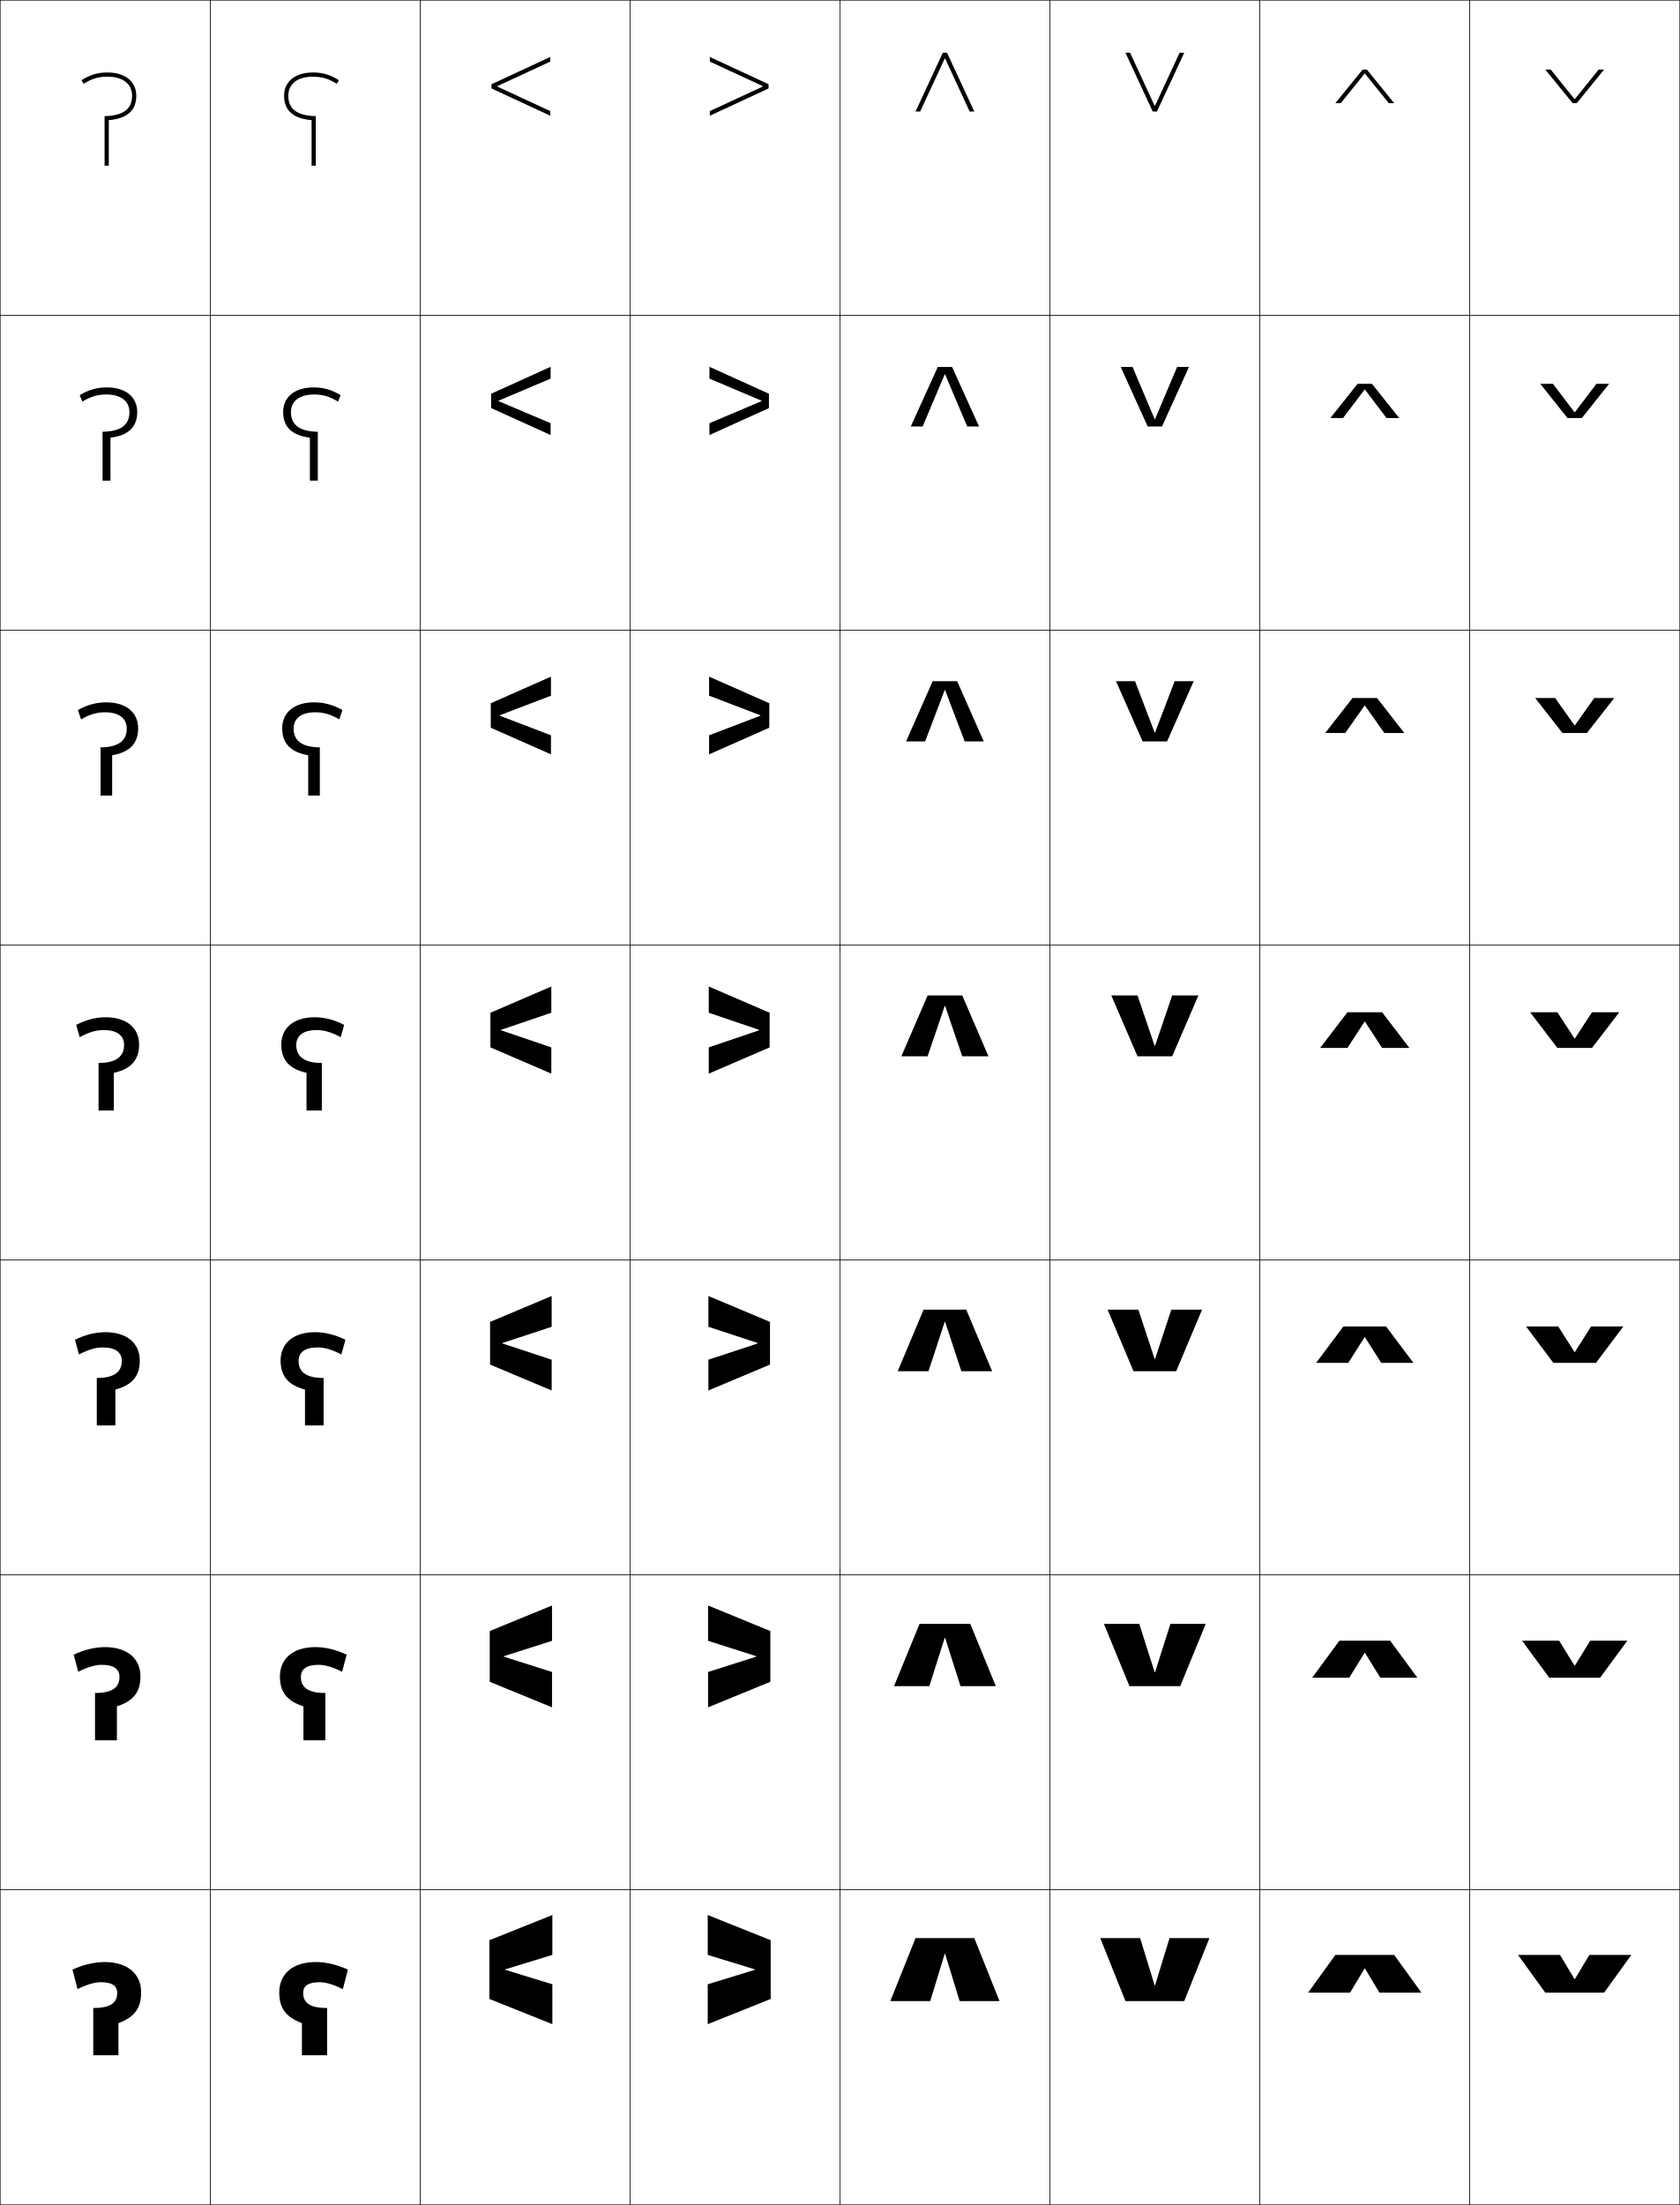
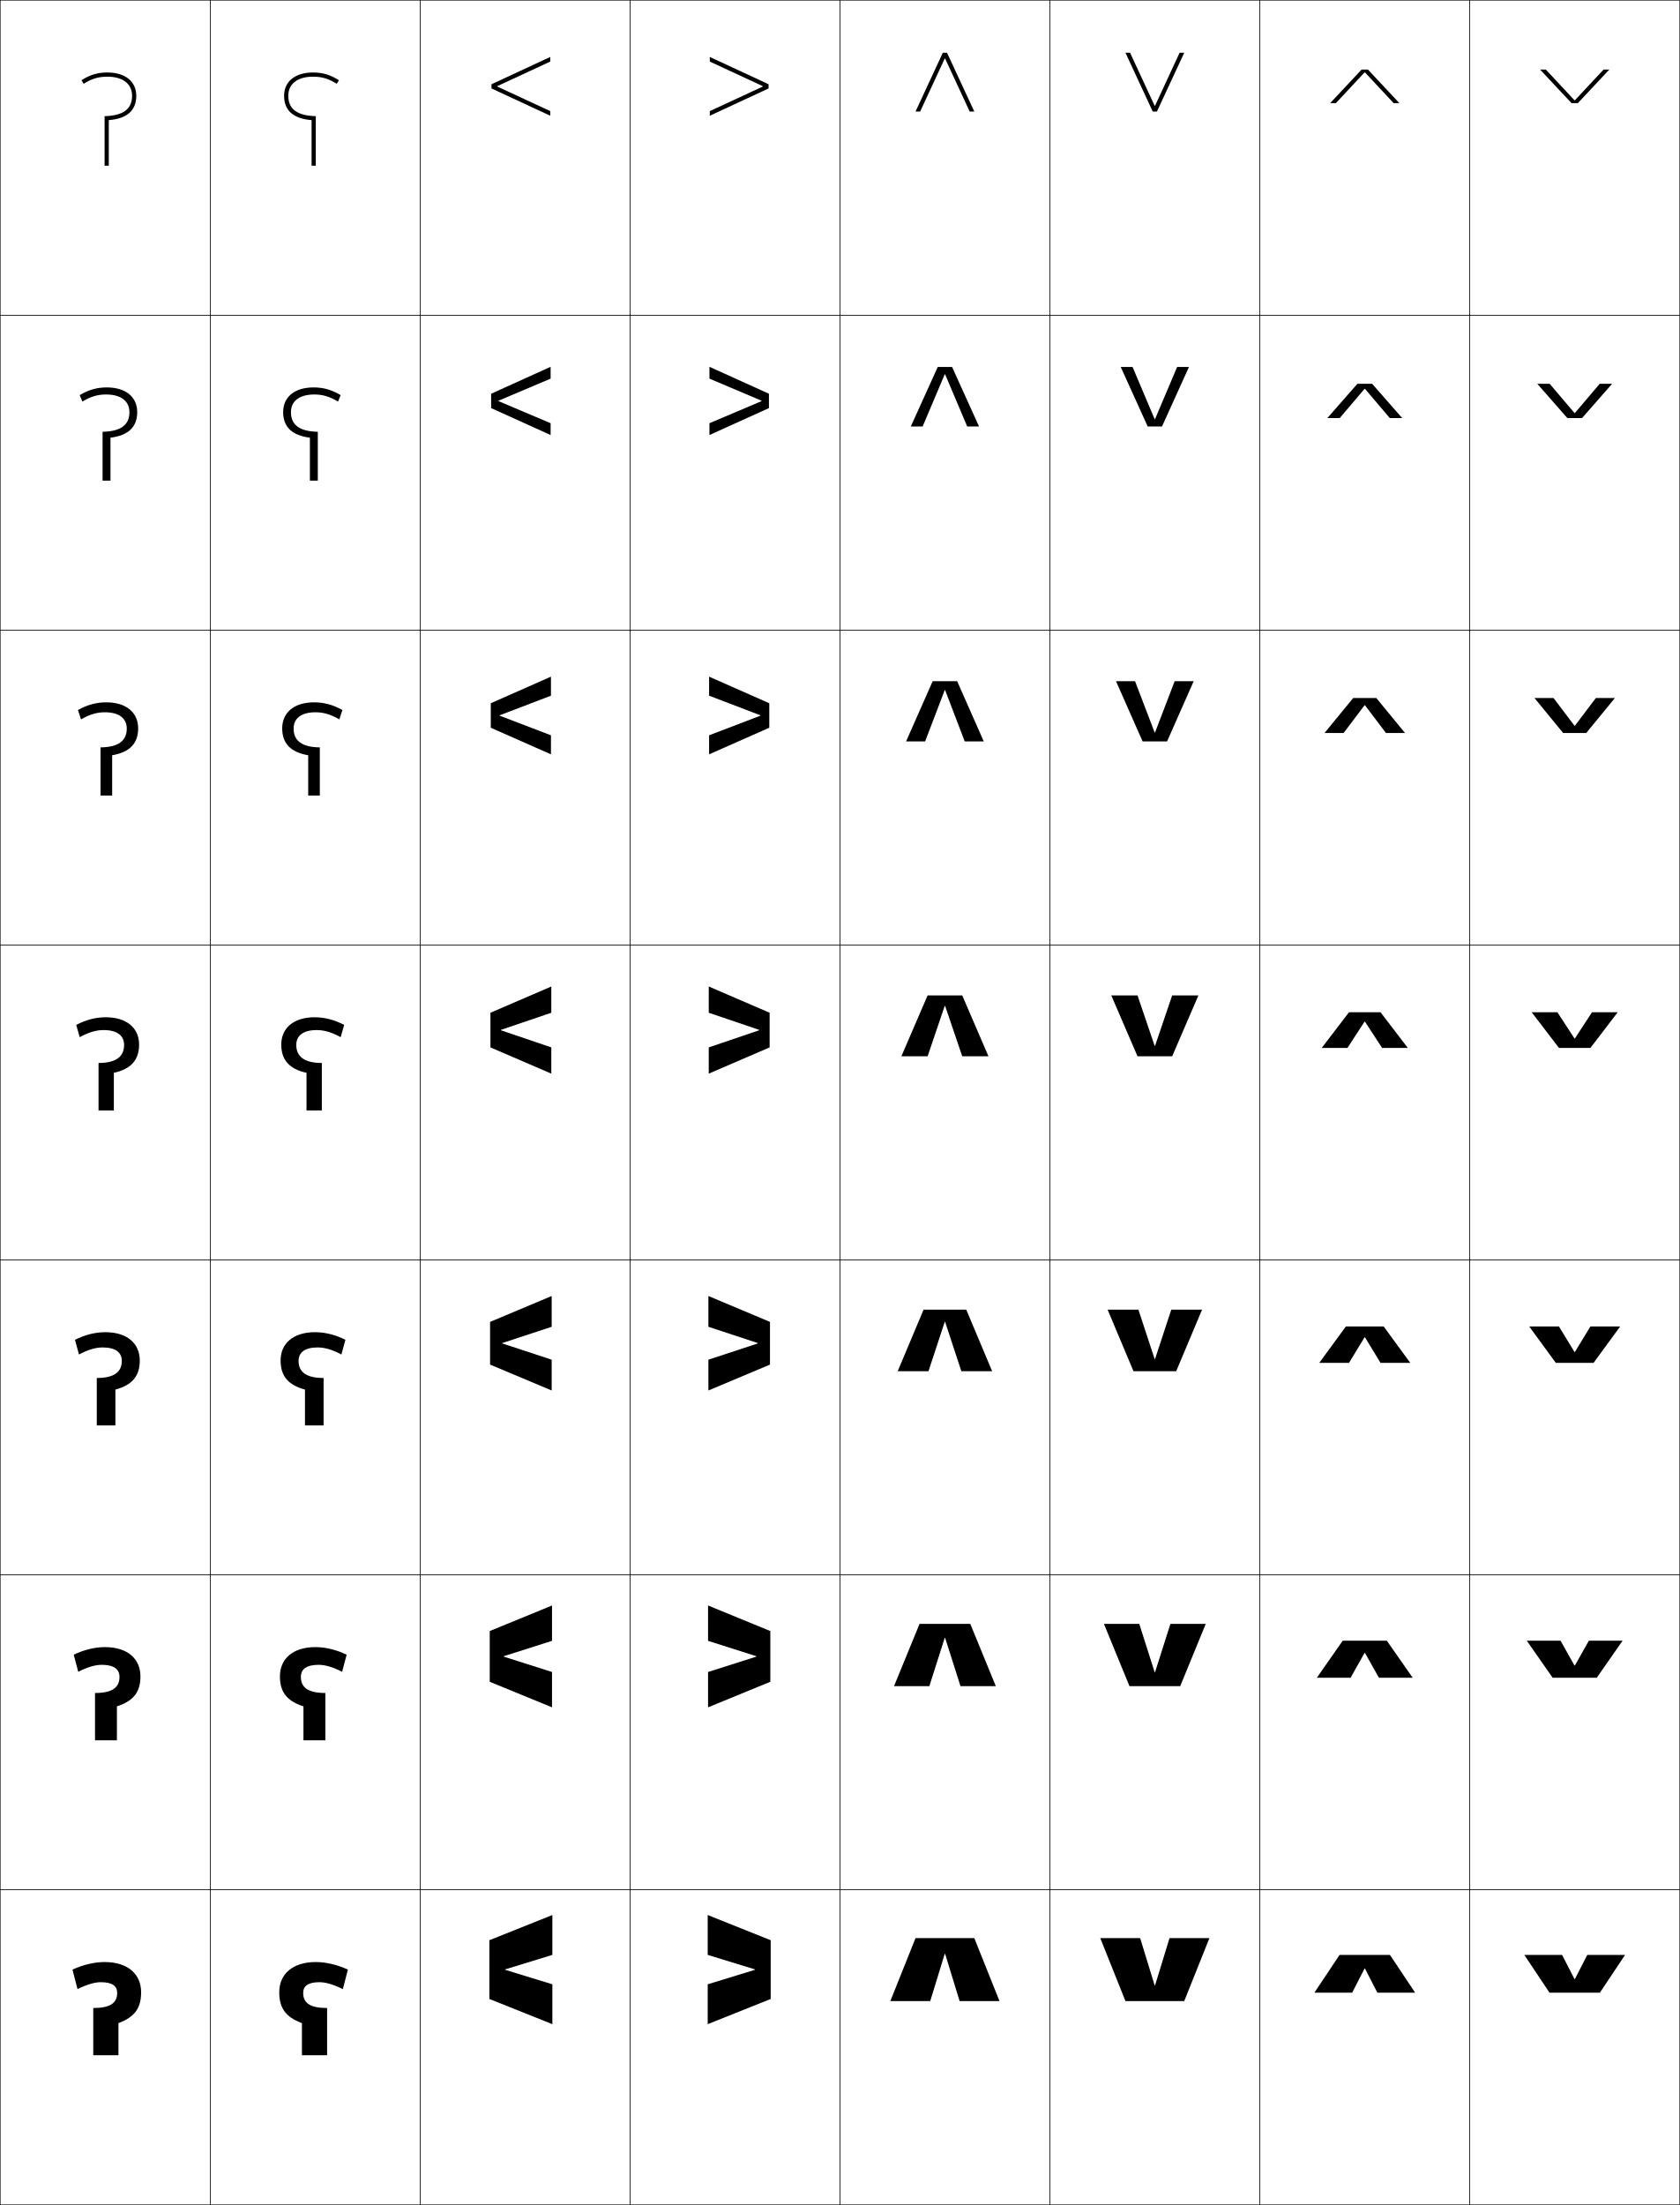
<svg xmlns="http://www.w3.org/2000/svg" width="800.25" height="1050.25" viewBox="0 0 800.25 1050.25" overflow="visible" enable-background="new 0 0 800.25 1050.25" xml:space="preserve">
  <g id="レイヤー1">
    <g>
      <rect x="0.125" y="0.125" fill="none" stroke="#000000" stroke-width="0.25" width="100" height="150" />
      <rect x="100.125" y="0.125" fill="none" stroke="#000000" stroke-width="0.25" width="100" height="150" />
      <rect x="200.125" y="0.125" fill="none" stroke="#000000" stroke-width="0.25" width="100" height="150" />
      <rect x="300.125" y="0.125" fill="none" stroke="#000000" stroke-width="0.25" width="100" height="150" />
      <rect x="400.125" y="0.125" fill="none" stroke="#000000" stroke-width="0.25" width="100" height="150" />
      <rect x="500.125" y="0.125" fill="none" stroke="#000000" stroke-width="0.25" width="100" height="150" />
      <rect x="600.125" y="0.125" fill="none" stroke="#000000" stroke-width="0.25" width="100" height="150" />
      <rect x="0.125" y="150.125" fill="none" stroke="#000000" stroke-width="0.25" width="100" height="150" />
      <rect x="100.125" y="150.125" fill="none" stroke="#000000" stroke-width="0.25" width="100" height="150" />
      <rect x="200.125" y="150.125" fill="none" stroke="#000000" stroke-width="0.25" width="100" height="150" />
      <rect x="300.125" y="150.125" fill="none" stroke="#000000" stroke-width="0.25" width="100" height="150" />
      <rect x="400.125" y="150.125" fill="none" stroke="#000000" stroke-width="0.25" width="100" height="150" />
      <rect x="500.125" y="150.125" fill="none" stroke="#000000" stroke-width="0.25" width="100" height="150" />
      <rect x="600.125" y="150.125" fill="none" stroke="#000000" stroke-width="0.25" width="100" height="150" />
      <rect x="0.125" y="300.125" fill="none" stroke="#000000" stroke-width="0.25" width="100" height="150" />
      <rect x="100.125" y="300.125" fill="none" stroke="#000000" stroke-width="0.25" width="100" height="150" />
      <rect x="200.125" y="300.125" fill="none" stroke="#000000" stroke-width="0.25" width="100" height="150" />
      <rect x="300.125" y="300.125" fill="none" stroke="#000000" stroke-width="0.25" width="100" height="150" />
      <rect x="400.125" y="300.125" fill="none" stroke="#000000" stroke-width="0.25" width="100" height="150" />
      <rect x="500.125" y="300.125" fill="none" stroke="#000000" stroke-width="0.25" width="100" height="150" />
      <rect x="600.125" y="300.125" fill="none" stroke="#000000" stroke-width="0.25" width="100" height="150" />
      <rect x="0.125" y="450.125" fill="none" stroke="#000000" stroke-width="0.25" width="100" height="150" />
      <rect x="100.125" y="450.125" fill="none" stroke="#000000" stroke-width="0.25" width="100" height="150" />
      <rect x="200.125" y="450.125" fill="none" stroke="#000000" stroke-width="0.25" width="100" height="150" />
      <rect x="300.125" y="450.125" fill="none" stroke="#000000" stroke-width="0.25" width="100" height="150" />
      <rect x="400.125" y="450.125" fill="none" stroke="#000000" stroke-width="0.25" width="100" height="150" />
      <rect x="500.125" y="450.125" fill="none" stroke="#000000" stroke-width="0.25" width="100" height="150" />
      <rect x="600.125" y="450.125" fill="none" stroke="#000000" stroke-width="0.25" width="100" height="150" />
      <rect x="0.125" y="600.125" fill="none" stroke="#000000" stroke-width="0.25" width="100" height="150" />
      <rect x="100.125" y="600.125" fill="none" stroke="#000000" stroke-width="0.25" width="100" height="150" />
      <rect x="200.125" y="600.125" fill="none" stroke="#000000" stroke-width="0.25" width="100" height="150" />
      <rect x="300.125" y="600.125" fill="none" stroke="#000000" stroke-width="0.25" width="100" height="150" />
      <rect x="400.125" y="600.125" fill="none" stroke="#000000" stroke-width="0.25" width="100" height="150" />
      <rect x="500.125" y="600.125" fill="none" stroke="#000000" stroke-width="0.25" width="100" height="150" />
      <rect x="600.125" y="600.125" fill="none" stroke="#000000" stroke-width="0.25" width="100" height="150" />
      <rect x="0.125" y="750.125" fill="none" stroke="#000000" stroke-width="0.25" width="100" height="150" />
      <rect x="100.125" y="750.125" fill="none" stroke="#000000" stroke-width="0.25" width="100" height="150" />
      <rect x="200.125" y="750.125" fill="none" stroke="#000000" stroke-width="0.25" width="100" height="150" />
      <rect x="300.125" y="750.125" fill="none" stroke="#000000" stroke-width="0.25" width="100" height="150" />
      <rect x="400.125" y="750.125" fill="none" stroke="#000000" stroke-width="0.25" width="100" height="150" />
      <rect x="500.125" y="750.125" fill="none" stroke="#000000" stroke-width="0.25" width="100" height="150" />
      <rect x="600.125" y="750.125" fill="none" stroke="#000000" stroke-width="0.25" width="100" height="150" />
      <rect x="0.125" y="900.125" fill="none" stroke="#000000" stroke-width="0.25" width="100" height="150" />
      <rect x="100.125" y="900.125" fill="none" stroke="#000000" stroke-width="0.25" width="100" height="150" />
      <rect x="200.125" y="900.125" fill="none" stroke="#000000" stroke-width="0.25" width="100" height="150" />
      <rect x="300.125" y="900.125" fill="none" stroke="#000000" stroke-width="0.25" width="100" height="150" />
      <rect x="400.125" y="900.125" fill="none" stroke="#000000" stroke-width="0.25" width="100" height="150" />
      <rect x="500.125" y="900.125" fill="none" stroke="#000000" stroke-width="0.25" width="100" height="150" />
      <rect x="600.125" y="900.125" fill="none" stroke="#000000" stroke-width="0.25" width="100" height="150" />
      <rect x="700.125" y="0.125" fill="none" stroke="#000000" stroke-width="0.25" width="100" height="150" />
      <rect x="700.125" y="150.125" fill="none" stroke="#000000" stroke-width="0.25" width="100" height="150" />
      <rect x="700.125" y="300.125" fill="none" stroke="#000000" stroke-width="0.25" width="100" height="150" />
      <rect x="700.125" y="450.125" fill="none" stroke="#000000" stroke-width="0.25" width="100" height="150" />
      <rect x="700.125" y="600.125" fill="none" stroke="#000000" stroke-width="0.25" width="100" height="150" />
      <rect x="700.125" y="750.125" fill="none" stroke="#000000" stroke-width="0.25" width="100" height="150" />
      <rect x="700.125" y="900.125" fill="none" stroke="#000000" stroke-width="0.25" width="100" height="150" />
    </g>
    <g>
-       <polygon points="650.225,937.625 657.125,949.125 677.125,949.125 664.125,931.125 636.125,931.125 623.125,949.125       643.125,949.125 650.025,937.625 " />
-       <polygon points="650.225,787.291 657.541,799.125 675.208,799.125 662.208,781.458       638.041,781.458 625.041,799.125 642.708,799.125 650.025,787.291 " />
-       <polygon points="650.225,636.958 657.959,649.125 673.291,649.125 660.292,631.792       639.959,631.792 626.959,649.125 642.292,649.125 650.025,636.958 " />
-       <polygon points="650.225,486.625 658.375,499.125 671.375,499.125 658.375,482.125 641.875,482.125 628.875,499.125       641.875,499.125 650.025,486.625 " />
-       <polygon points="650.225,336.108 659.434,349.125 668.958,349.125 655.958,332.458       644.291,332.458 631.291,349.125 640.816,349.125 650.025,336.108 " />
-       <polygon points="650.225,185.592 660.492,199.125 666.541,199.125 653.541,182.792       646.709,182.792 633.709,199.125 639.758,199.125 650.025,185.592 " />
-       <polygon points="650.225,35.075 661.55,49.125 664.125,49.125 651.125,33.125 649.125,33.125 636.125,49.125       638.7,49.125 650.025,35.075 " />
-     </g>
-     <g>
-       <polygon points="750.025,942.625 743.125,931.125 723.125,931.125 736.125,949.125 764.125,949.125 777.125,931.125       757.125,931.125 750.225,942.625 " />
-       <polygon points="750.025,793.291 742.708,781.458 725.041,781.458 738.041,799.125       762.208,799.125 775.208,781.458 757.542,781.458 750.225,793.291 " />
-       <polygon points="750.025,643.958 742.291,631.792 726.959,631.792 739.959,649.125       760.292,649.125 773.292,631.792 757.958,631.792 750.225,643.958 " />
-       <polygon points="750.025,494.625 741.875,482.125 728.875,482.125 741.875,499.125 758.375,499.125 771.375,482.125       758.375,482.125 750.225,494.625 " />
-       <polygon points="768.958,332.458 759.433,332.458 750.225,345.475 750.025,345.475       740.816,332.458 731.291,332.458 744.291,349.125 755.958,349.125 " />
-       <polygon points="766.542,182.792 760.491,182.792 750.225,196.325 750.025,196.325       739.758,182.792 733.709,182.792 746.709,199.125 753.542,199.125 " />
-       <polygon points="750.025,47.175 738.7,33.125 736.125,33.125 749.125,49.125 751.125,49.125 764.125,33.125       761.55,33.125 750.225,47.175 " />
-     </g>
-     <g>
      <path d="M49.825,934.525c-4.715,0-10.127,1.229-15.3,3.601l2.399,9.3      c4.599-2.279,8.341-3.3,11.101-3.3c5.58,0,7.8,1.896,7.8,5.1      c0,4.799-3.289,7.2-11.4,7.2v22.5h12v-15.3      c7.847-2.939,10.8-7.277,10.8-14.7      C67.225,940.223,60.817,934.525,49.825,934.525z" />
      <path d="M50.004,784.525c-4.699,0-9.856,1.206-14.886,3.613l2.156,8.149      c4.514-2.313,8.191-3.329,11.181-3.329c5.9,0,8.466,2.147,8.466,5.766      c0,5.037-3.474,7.659-11.659,7.659v22.542h10.433v-16.181      c7.986-2.563,11.208-6.921,11.208-14.278      C66.904,790.021,60.652,784.525,50.004,784.525z" />
      <path d="M50.184,634.525c-4.684,0-9.584,1.185-14.472,3.626l1.912,6.998      c4.429-2.348,8.042-3.357,11.261-3.357c6.221,0,9.133,2.397,9.133,6.433      c0,5.275-3.659,8.116-11.917,8.116v22.585h8.866v-17.062      c8.126-2.188,11.617-6.563,11.617-13.855      C66.584,639.821,60.487,634.525,50.184,634.525z" />
      <path d="M50.363,484.525c-4.668,0-9.312,1.162-14.059,3.639l1.668,5.848      c4.345-2.382,7.893-3.387,11.342-3.387c6.542,0,9.8,2.648,9.8,7.1      c0,5.513-3.844,8.574-12.175,8.574v22.627h7.299v-17.942      c8.266-1.812,12.025-6.206,12.025-13.434      C66.264,489.62,60.322,484.525,50.363,484.525z" />
      <path d="M50.615,334.525c-4.647,0-8.933,1.132-13.479,3.657l1.468,4.462      c4.18-2.399,7.597-3.386,11.312-3.386c6.824,0,10.466,2.9,10.466,7.767      c0,5.75-3.93,8.877-12.483,8.949v22.952h5.532v-19.198      c8.407-1.438,12.384-5.663,12.384-12.819      C65.815,339.339,60.091,334.525,50.615,334.525z" />
      <path d="M50.867,184.525c-4.626,0-8.554,1.101-12.9,3.675l1.268,3.076      c4.016-2.417,7.301-3.384,11.283-3.384c7.106,0,11.133,3.15,11.133,8.433      c0,5.99-4.017,9.181-12.792,9.325v23.276H52.625v-20.453      c8.547-1.064,12.742-5.121,12.742-12.206      C65.367,189.059,59.861,184.525,50.867,184.525z" />
      <path d="M64.918,45.625c0-6.847-5.287-11.1-13.8-11.1      c-4.604,0-8.174,1.07-12.321,3.693l1.068,1.69      c3.852-2.435,7.006-3.383,11.253-3.383c7.389,0,11.8,3.402,11.8,9.1      c0,6.228-4.103,9.484-13.1,9.7v23.6h2V57.218      C60.506,56.528,64.918,52.64,64.918,45.625z" />
    </g>
    <g>
      <path d="M150.425,934.525c4.715,0,10.127,1.229,15.3,3.601l-2.399,9.3      c-4.599-2.279-8.341-3.3-11.101-3.3c-5.58,0-7.8,1.896-7.8,5.1      c0,4.799,3.289,7.2,11.4,7.2v22.5h-12v-15.3      c-7.847-2.939-10.8-7.277-10.8-14.7      C133.025,940.223,139.433,934.525,150.425,934.525z" />
      <path d="M150.245,784.525c4.699,0,9.855,1.206,14.886,3.613l-2.155,8.149      c-4.514-2.313-8.191-3.329-11.181-3.329c-5.9,0-8.466,2.147-8.466,5.766      c0,5.037,3.474,7.659,11.658,7.659v22.542h-10.433v-16.181      c-7.986-2.563-11.208-6.921-11.208-14.278      C133.345,790.021,139.597,784.525,150.245,784.525z" />
      <path d="M150.066,634.525c4.684,0,9.584,1.185,14.473,3.626l-1.912,6.998      c-4.429-2.348-8.042-3.357-11.261-3.357c-6.221,0-9.133,2.397-9.133,6.433      c0,5.275,3.659,8.116,11.917,8.116v22.585h-8.866v-17.062      c-8.126-2.188-11.617-6.563-11.617-13.855      C133.666,639.821,139.763,634.525,150.066,634.525z" />
      <path d="M149.887,484.525c4.668,0,9.312,1.162,14.059,3.639l-1.668,5.848      c-4.345-2.382-7.893-3.387-11.342-3.387c-6.542,0-9.8,2.648-9.8,7.1      c0,5.513,3.844,8.574,12.175,8.574v22.627h-7.299v-17.942      c-8.266-1.812-12.025-6.206-12.025-13.434      C133.986,489.62,139.928,484.525,149.887,484.525z" />
      <path d="M149.635,334.525c4.647,0,8.933,1.132,13.479,3.657l-1.468,4.462      c-4.181-2.399-7.597-3.386-11.312-3.386c-6.824,0-10.467,2.9-10.467,7.767      c0,5.75,3.93,8.877,12.483,8.949v22.952h-5.532v-19.198      c-8.407-1.438-12.384-5.663-12.384-12.819      C134.435,339.339,140.158,334.525,149.635,334.525z" />
      <path d="M149.383,184.525c4.626,0,8.554,1.101,12.9,3.675l-1.268,3.076      c-4.016-2.417-7.301-3.384-11.283-3.384c-7.106,0-11.133,3.15-11.133,8.433      c0,5.99,4.016,9.181,12.791,9.325v23.276H147.625v-20.453      c-8.547-1.064-12.742-5.121-12.742-12.206      C134.883,189.059,140.389,184.525,149.383,184.525z" />
      <path d="M135.332,45.625c0-6.847,5.287-11.1,13.8-11.1      c4.604,0,8.174,1.07,12.321,3.693l-1.068,1.69      c-3.852-2.435-7.006-3.383-11.253-3.383c-7.389,0-11.8,3.402-11.8,9.1      c0,6.228,4.103,9.484,13.1,9.7v23.6h-2V57.218      C139.744,56.528,135.332,52.64,135.332,45.625z" />
    </g>
    <g>
      <polygon points="450.225,930.624 457.125,953.124 476.125,953.124 464.125,923.124 436.125,923.124       424.125,953.124 443.125,953.124 450.025,930.624 " />
      <polygon points="450.225,780.124 457.541,803.124 474.375,803.124 462.208,773.458       438.041,773.458 425.875,803.124 442.708,803.124 450.025,780.124 " />
      <polygon points="450.225,629.625 457.958,653.125 472.625,653.125 460.292,623.791 439.958,623.791       427.625,653.125 442.292,653.125 450.025,629.625 " />
      <polygon points="450.225,479.125 458.375,503.125 470.875,503.125 458.375,474.125 441.875,474.125 429.375,503.125       441.875,503.125 450.025,479.125 " />
      <polygon points="450.225,328.715 459.557,353.125 468.625,353.125 455.958,324.458       444.292,324.458 431.625,353.125 440.693,353.125 450.025,328.715 " />
      <polygon points="450.225,178.305 460.738,203.125 466.375,203.125 453.542,174.792       446.708,174.792 433.875,203.125 439.512,203.125 450.025,178.305 " />
      <polygon points="450.225,27.896 461.92,53.125 464.125,53.125 451.125,25.125 449.125,25.125 436.125,53.125       438.33,53.125 450.025,27.896 " />
    </g>
    <g>
      <polygon points="550.025,50.354 538.33,25.125 536.125,25.125 549.125,53.125 551.125,53.125 564.125,25.125       561.92,25.125 550.225,50.354 " />
      <polygon points="550.025,199.611 539.512,174.792 533.875,174.792 546.708,203.125       553.541,203.125 566.375,174.792 560.738,174.792 550.225,199.611 " />
      <polygon points="550.025,348.868 540.693,324.458 531.625,324.458 544.292,353.125       555.958,353.125 568.625,324.458 559.557,324.458 550.225,348.868 " />
      <polygon points="550.025,498.125 541.875,474.125 529.375,474.125 541.875,503.125 558.375,503.125 570.875,474.125       558.375,474.125 550.225,498.125 " />
      <polygon points="550.025,647.291 542.291,623.791 527.625,623.791 539.958,653.124       560.291,653.124 572.625,623.791 557.958,623.791 550.225,647.291 " />
      <polygon points="550.025,796.458 542.708,773.458 525.875,773.458 538.042,803.124       562.208,803.124 574.375,773.458 557.542,773.458 550.225,796.458 " />
      <polygon points="550.025,945.624 543.125,923.124 524.125,923.124 536.125,953.124 564.125,953.124       576.125,923.124 557.125,923.124 550.225,945.624 " />
    </g>
    <g>
      <polygon points="240.625,938.024 263.125,931.124 263.125,912.124 233.125,924.124 233.125,952.124       263.125,964.124 263.125,945.124 240.625,938.224 " />
      <polygon points="239.958,788.858 262.958,781.541 262.958,764.707 233.291,776.874       233.291,801.041 262.958,813.207 262.958,796.374 239.958,789.058 " />
      <polygon points="239.292,639.691 262.792,631.958 262.792,617.291 233.458,629.625       233.458,649.958 262.792,662.291 262.792,647.625 239.292,639.891 " />
      <polygon points="238.625,490.525 262.625,482.375 262.625,469.875 233.625,482.375 233.625,498.875 262.625,511.375       262.625,498.875 238.625,490.725 " />
      <polygon points="238.048,340.691 262.458,331.359 262.458,322.292 233.792,334.958       233.792,346.625 262.458,359.292 262.458,350.223 238.048,340.891 " />
      <polygon points="237.472,190.859 262.292,180.345 262.292,174.708 233.958,187.542       233.958,194.375 262.292,207.208 262.292,201.572 237.472,191.058 " />
      <polygon points="236.896,41.025 262.125,29.33 262.125,27.125 234.125,40.125 234.125,42.125 262.125,55.125       262.125,52.92 236.896,41.225 " />
    </g>
    <g>
      <polygon points="359.625,938.024 337.125,931.124 337.125,912.124 367.125,924.124 367.125,952.124       337.125,964.124 337.125,945.124 359.625,938.224 " />
      <polygon points="360.291,788.858 337.292,781.541 337.292,764.707 366.958,776.874       366.958,801.041 337.292,813.207 337.292,796.374 360.291,789.058 " />
      <polygon points="360.958,639.691 337.458,631.958 337.458,617.291 366.792,629.625       366.792,649.958 337.458,662.291 337.458,647.625 360.958,639.891 " />
      <polygon points="361.625,490.525 337.625,482.375 337.625,469.875 366.625,482.375 366.625,498.875 337.625,511.375       337.625,498.875 361.625,490.725 " />
      <polygon points="362.201,340.691 337.792,331.359 337.792,322.292 366.458,334.958       366.458,346.625 337.792,359.292 337.792,350.223 362.201,340.891 " />
      <polygon points="362.778,190.859 337.958,180.345 337.958,174.708 366.292,187.542       366.292,194.375 337.958,207.208 337.958,201.572 362.778,191.058 " />
      <polygon points="363.354,41.025 338.125,29.33 338.125,27.125 366.125,40.125 366.125,42.125 338.125,55.125       338.125,52.92 363.354,41.225 " />
    </g>
+     <g>
+       <polygon points="650.025,937.625 644.125,949.125 626.125,949.125 638.125,931.125 662.125,931.125 674.125,949.125       656.125,949.125 650.225,937.625 " />
+       <polygon points="650.025,787.291 643.375,799.125 627.291,799.125 639.625,781.458 660.625,781.458       672.958,799.125 656.875,799.125 650.225,787.291 " />
+       <polygon points="650.025,636.958 642.625,649.125 628.458,649.125 641.125,631.792 659.125,631.792       671.792,649.125 657.625,649.125 650.225,636.958 " />
+       <polygon points="650.025,486.625 641.875,499.125 629.625,499.125 642.625,482.125 657.625,482.125 670.625,499.125       658.375,499.125 650.225,486.625 " />
+       <polygon points="650.024,335.914 640.038,349.125 630.958,349.125 644.625,332.458 655.625,332.458       669.292,349.125 660.211,349.125 650.225,335.914 " />
+       <polygon points="650.024,185.204 638.202,199.125 632.292,199.125 646.625,182.792 653.625,182.792       667.958,199.125 662.048,199.125 650.225,185.204 " />
+       <polygon points="666.625,49.125 663.885,49.125 650.225,34.493 650.024,34.493 636.365,49.125       633.625,49.125 648.625,33.125 651.625,33.125 " />
+     </g>
+     <g>
+       <polygon points="750.225,942.625 756.125,931.125 774.125,931.125 762.125,949.125 738.125,949.125 726.125,931.125       744.125,931.125 750.025,942.625 " />
+       <polygon points="750.225,793.291 756.875,781.458 772.958,781.458 760.625,799.125 739.625,799.125       727.292,781.458 743.375,781.458 750.025,793.291 " />
+       <polygon points="750.225,643.958 757.625,631.792 771.792,631.792 759.125,649.125 741.125,649.125       728.458,631.792 742.625,631.792 750.025,643.958 " />
+       <polygon points="750.225,494.625 758.375,482.125 770.625,482.125 757.625,499.125 742.625,499.125 729.625,482.125       741.875,482.125 750.025,494.625 " />
+       <polygon points="769.291,332.458 755.625,349.125 744.625,349.125 730.958,332.458 740.038,332.458       750.025,345.669 750.225,345.669 760.212,332.458 " />
+       <polygon points="767.958,182.792 753.625,199.125 746.625,199.125 732.292,182.792 738.202,182.792       750.025,196.713 750.226,196.713 762.048,182.792 " />
+       <polygon points="733.625,33.125 736.365,33.125 750.025,47.757 750.226,47.757 763.885,33.125       766.625,33.125 751.625,49.125 748.625,49.125 " />
+     </g>
  </g>
</svg>
